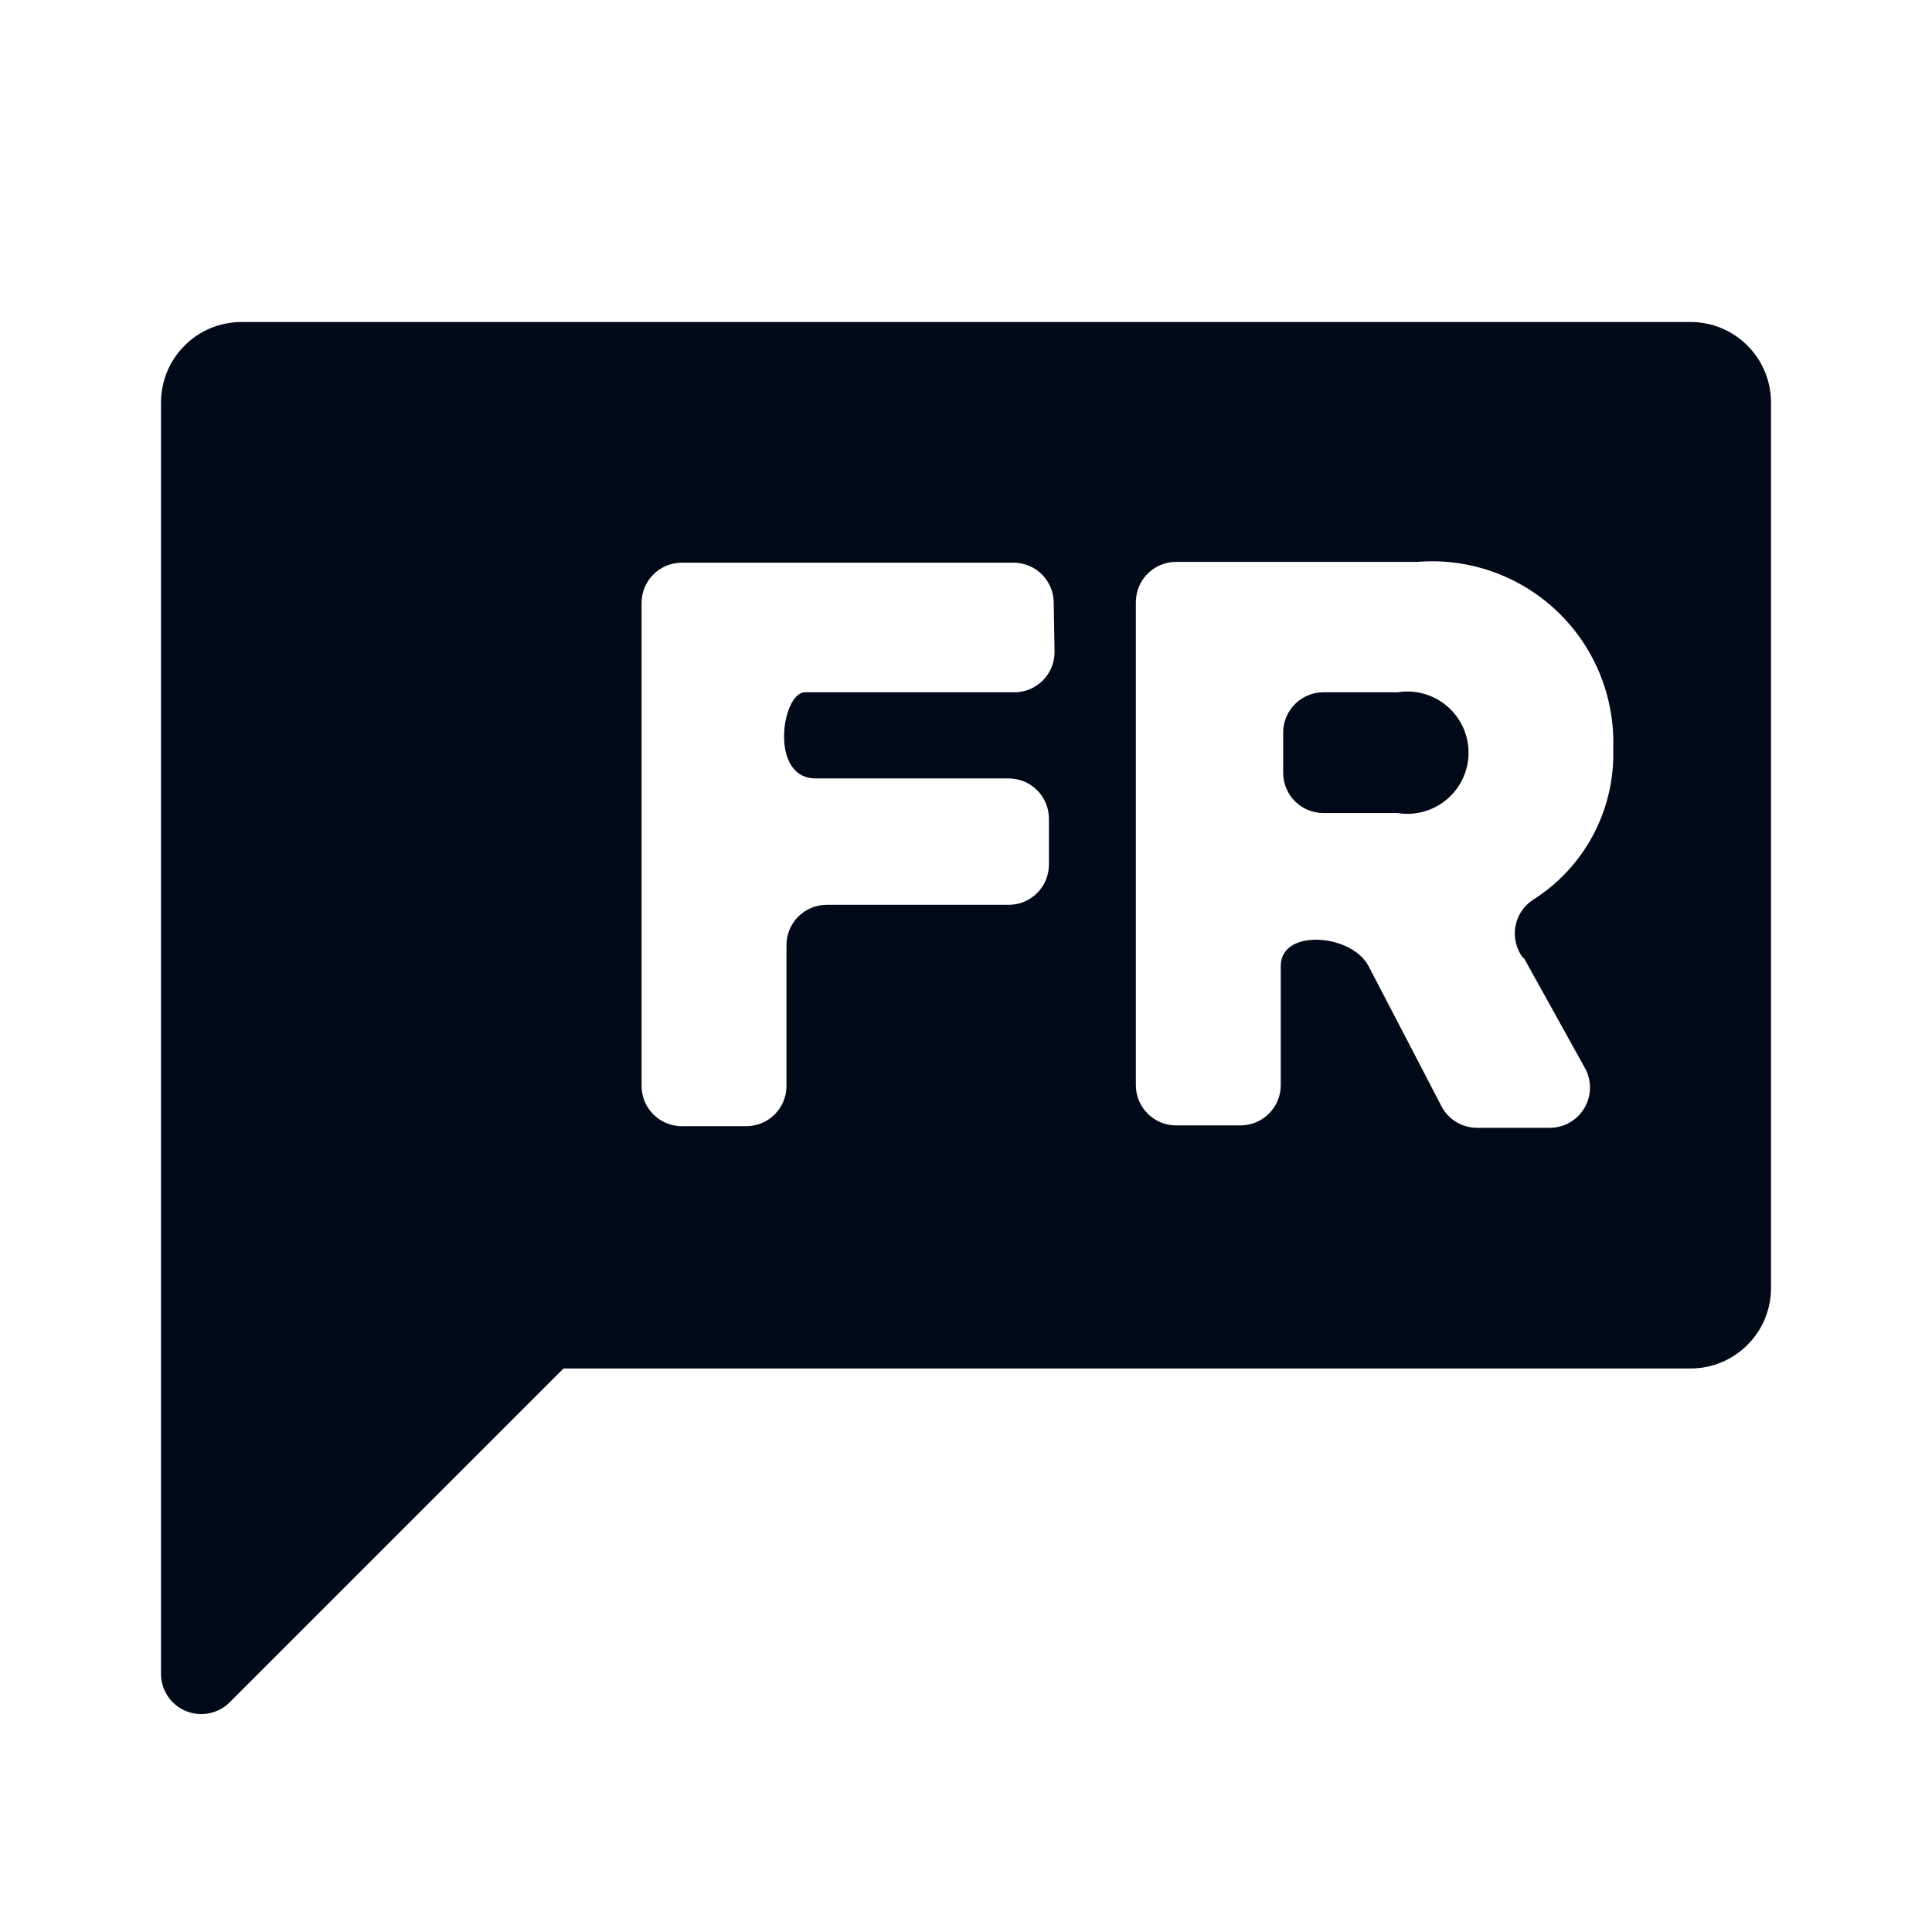
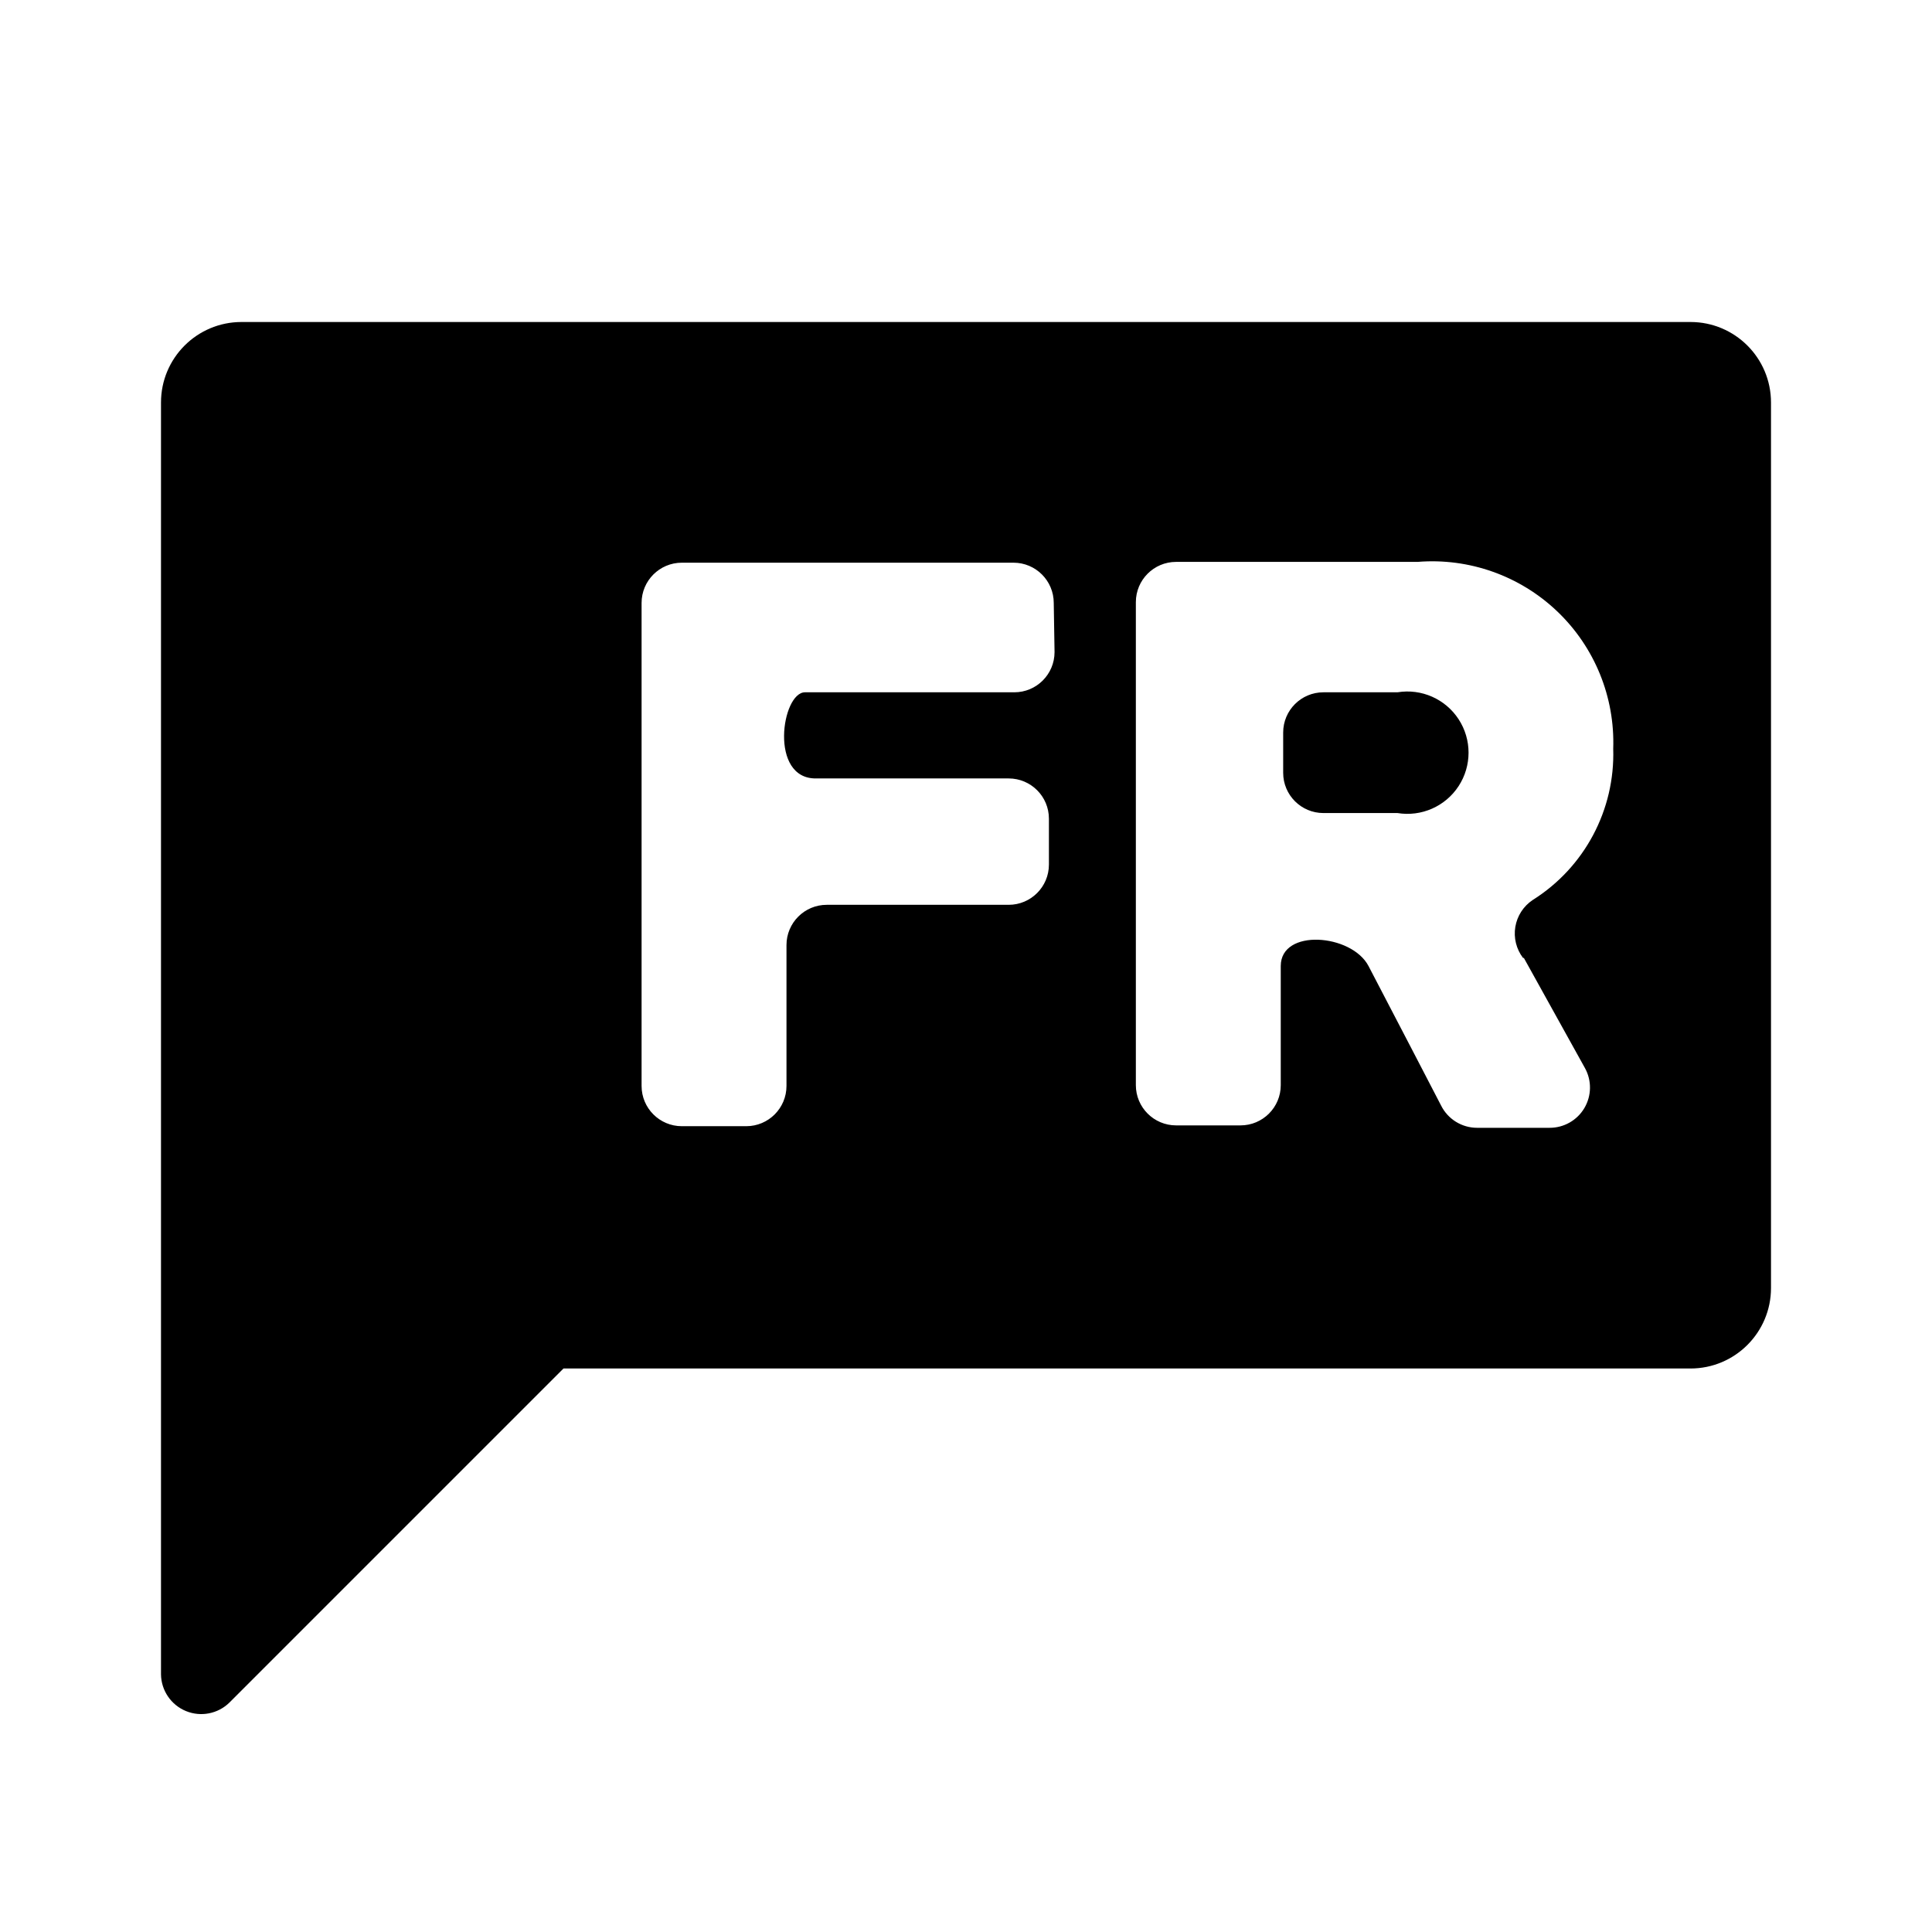
<svg xmlns="http://www.w3.org/2000/svg" viewBox="0 0 24 24">
-   <defs>
-     <style>
-       .b {
-         fill: #020a1a;
-       }
-     </style>
-   </defs>
-   <path class="b" d="M17.36,8.6h-.92a.5.5,0,0,0-.5.5v.5a.5.5,0,0,0,.5.5h.92a.76.76,0,1,0,0-1.5Z" />
-   <path class="b" d="M21,4H3A1,1,0,0,0,2,5V20.8a.5.5,0,0,0,.85.35L7,17H21a1,1,0,0,0,1-1V5A1,1,0,0,0,21,4Zm-7.9,4.1a.5.5,0,0,1-.5.5s-2.31,0-2.6,0-.45,1.08.14,1.07c.4,0,2.39,0,2.39,0a.5.5,0,0,1,.5.5v.57a.5.5,0,0,1-.5.5H10.27a.5.5,0,0,0-.5.5v1.75a.5.5,0,0,1-.5.5h-.8a.5.5,0,0,1-.5-.5v-6a.5.5,0,0,1,.5-.5h4.12a.5.5,0,0,1,.5.5Zm5.83,3.8.76,1.37a.5.5,0,0,1-.44.74h-.9a.5.5,0,0,1-.45-.28S17.21,12.4,17,12s-1.09-.47-1.09,0v1.48a.5.5,0,0,1-.5.5h-.8a.5.5,0,0,1-.5-.5v-6a.5.5,0,0,1,.5-.5h3a2.25,2.25,0,0,1,2.43,2.32,2.14,2.14,0,0,1-1,1.88A.5.5,0,0,0,18.92,11.9Z" />
+   <path d="M17.36,8.6h-.92a.5.5,0,0,0-.5.5v.5a.5.5,0,0,0,.5.5h.92a.76.76,0,1,0,0-1.5Z" />
+   <path d="M21,4H3A1,1,0,0,0,2,5V20.8a.5.5,0,0,0,.85.35L7,17H21a1,1,0,0,0,1-1V5A1,1,0,0,0,21,4Zm-7.9,4.1a.5.5,0,0,1-.5.5s-2.31,0-2.6,0-.45,1.08.14,1.07c.4,0,2.39,0,2.39,0a.5.5,0,0,1,.5.5v.57a.5.5,0,0,1-.5.5H10.27a.5.5,0,0,0-.5.5v1.75a.5.5,0,0,1-.5.5h-.8a.5.5,0,0,1-.5-.5v-6a.5.5,0,0,1,.5-.5h4.12a.5.5,0,0,1,.5.5Zm5.83,3.8.76,1.37a.5.5,0,0,1-.44.74h-.9a.5.5,0,0,1-.45-.28S17.21,12.4,17,12s-1.09-.47-1.09,0v1.48a.5.5,0,0,1-.5.5h-.8a.5.5,0,0,1-.5-.5v-6a.5.5,0,0,1,.5-.5h3a2.25,2.25,0,0,1,2.43,2.32,2.14,2.14,0,0,1-1,1.88A.5.5,0,0,0,18.92,11.9Z" />
</svg>
